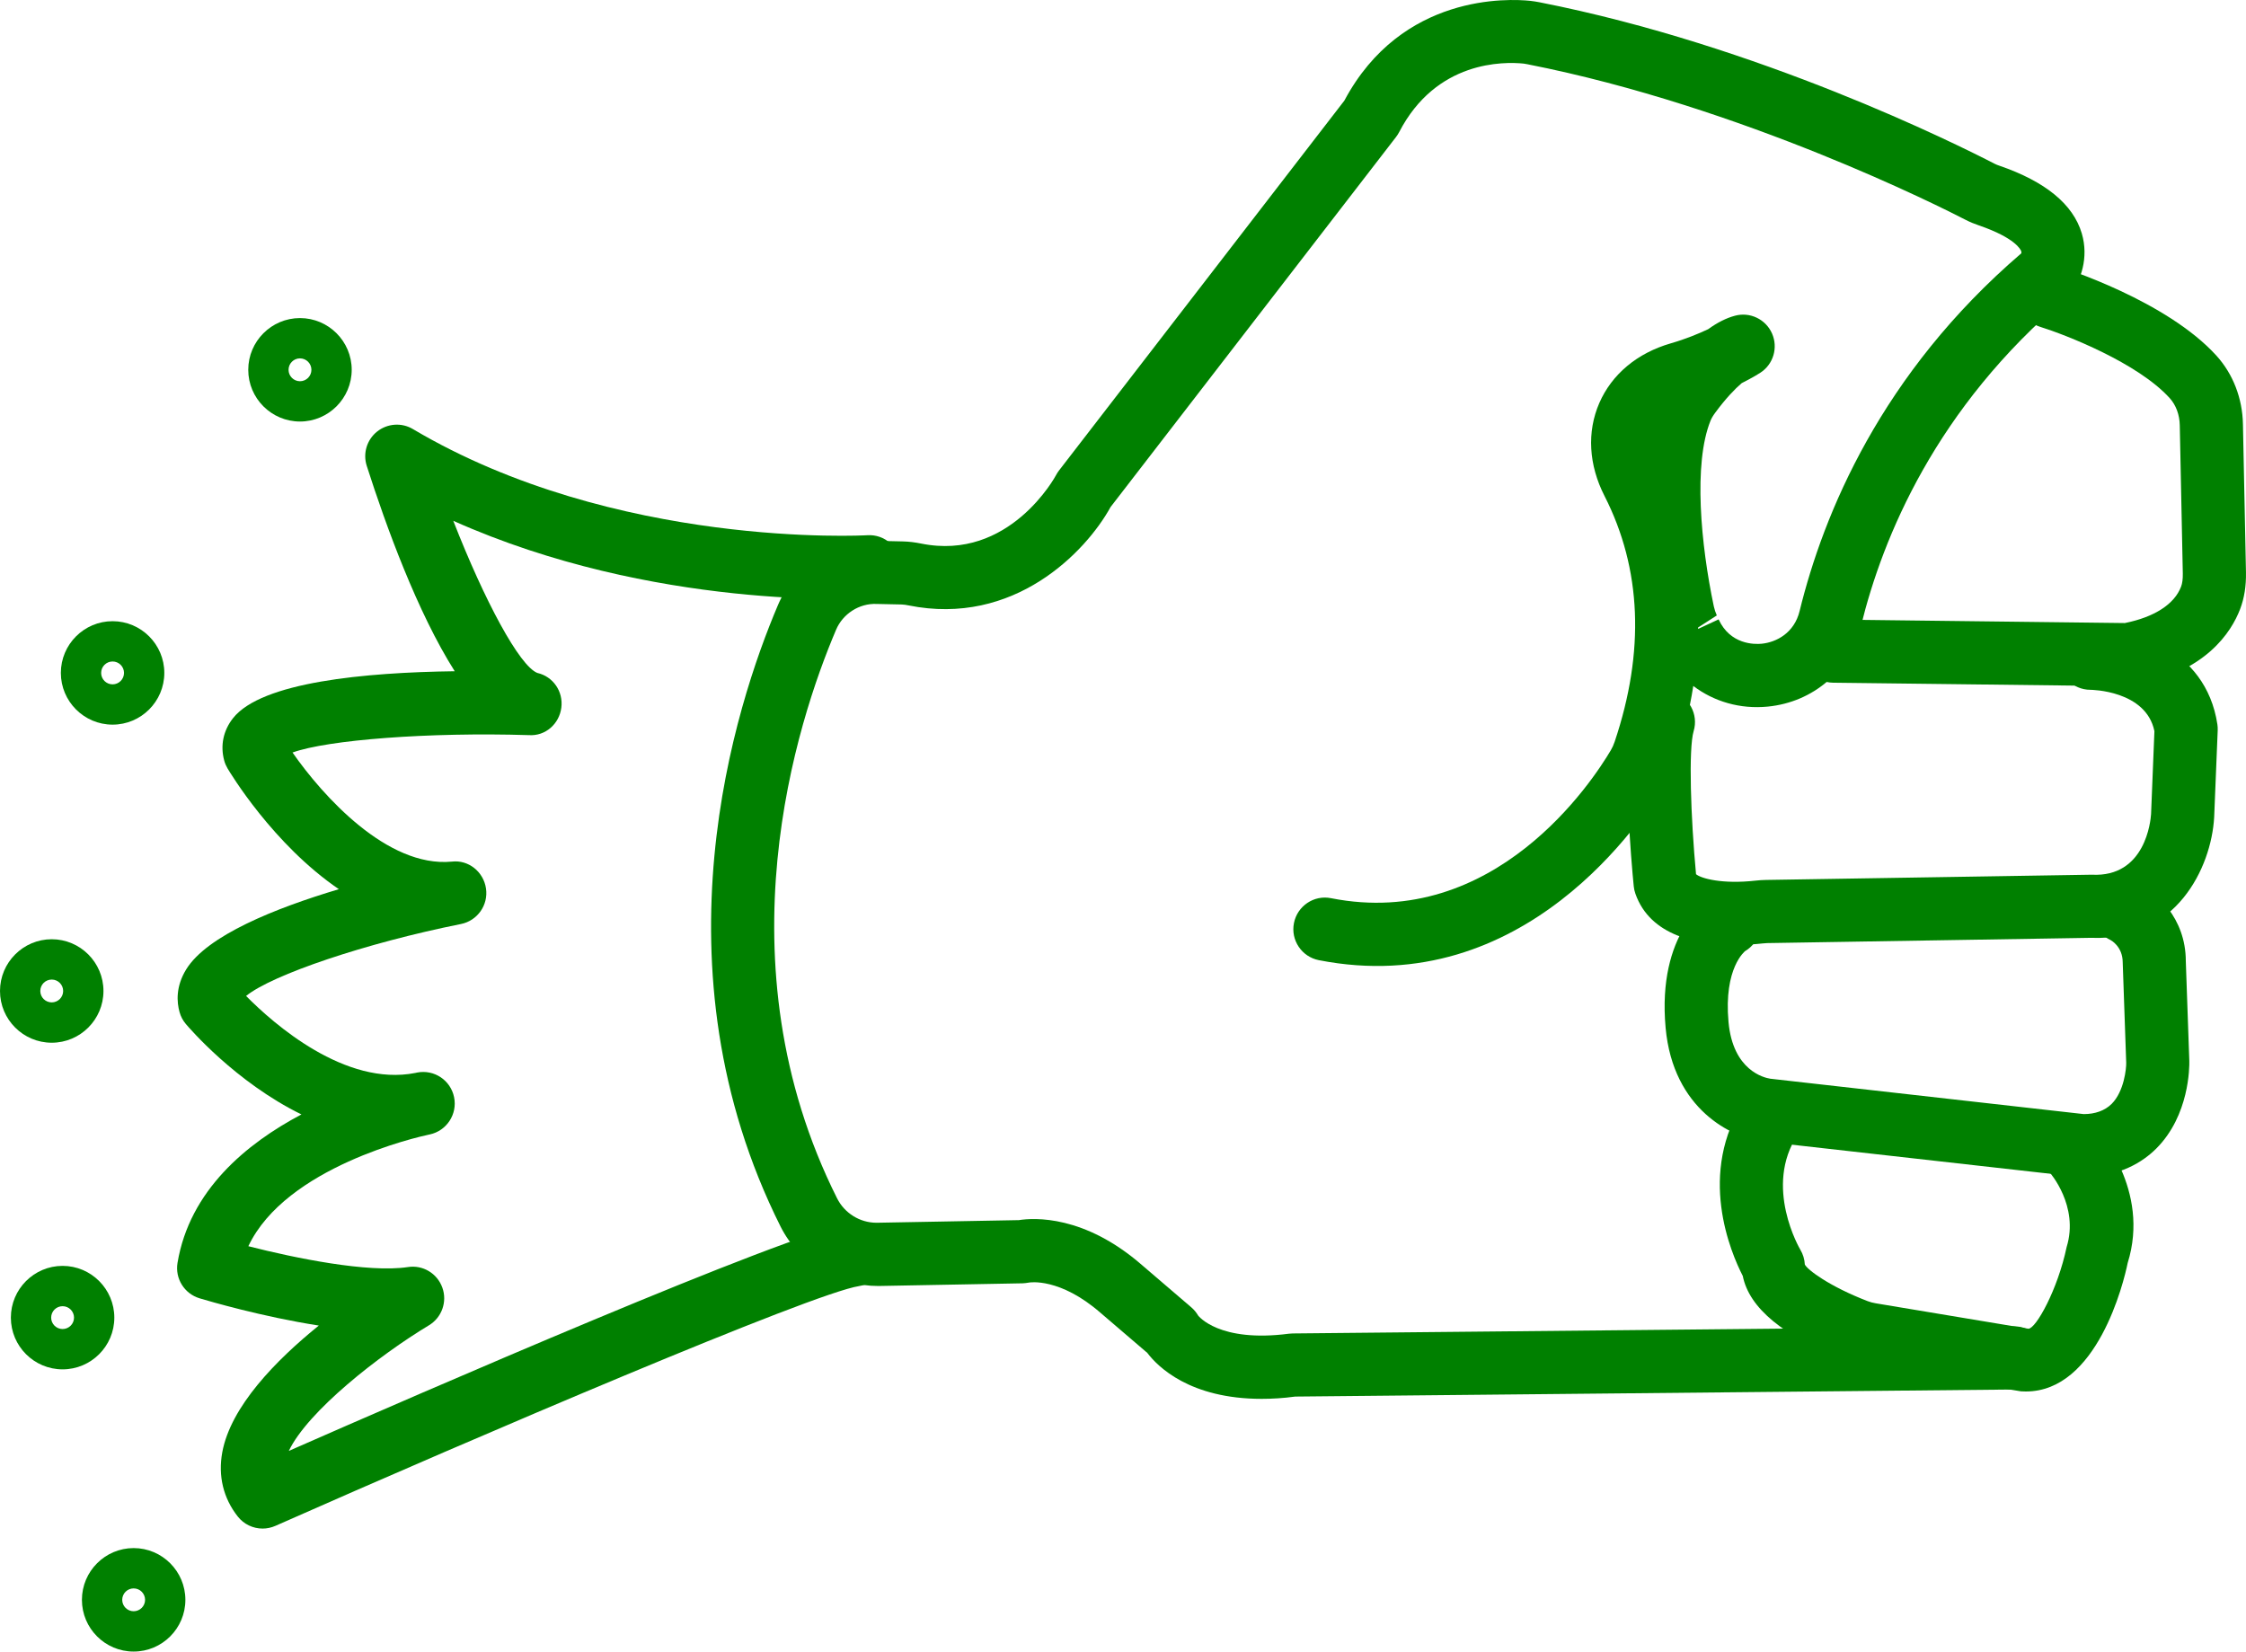
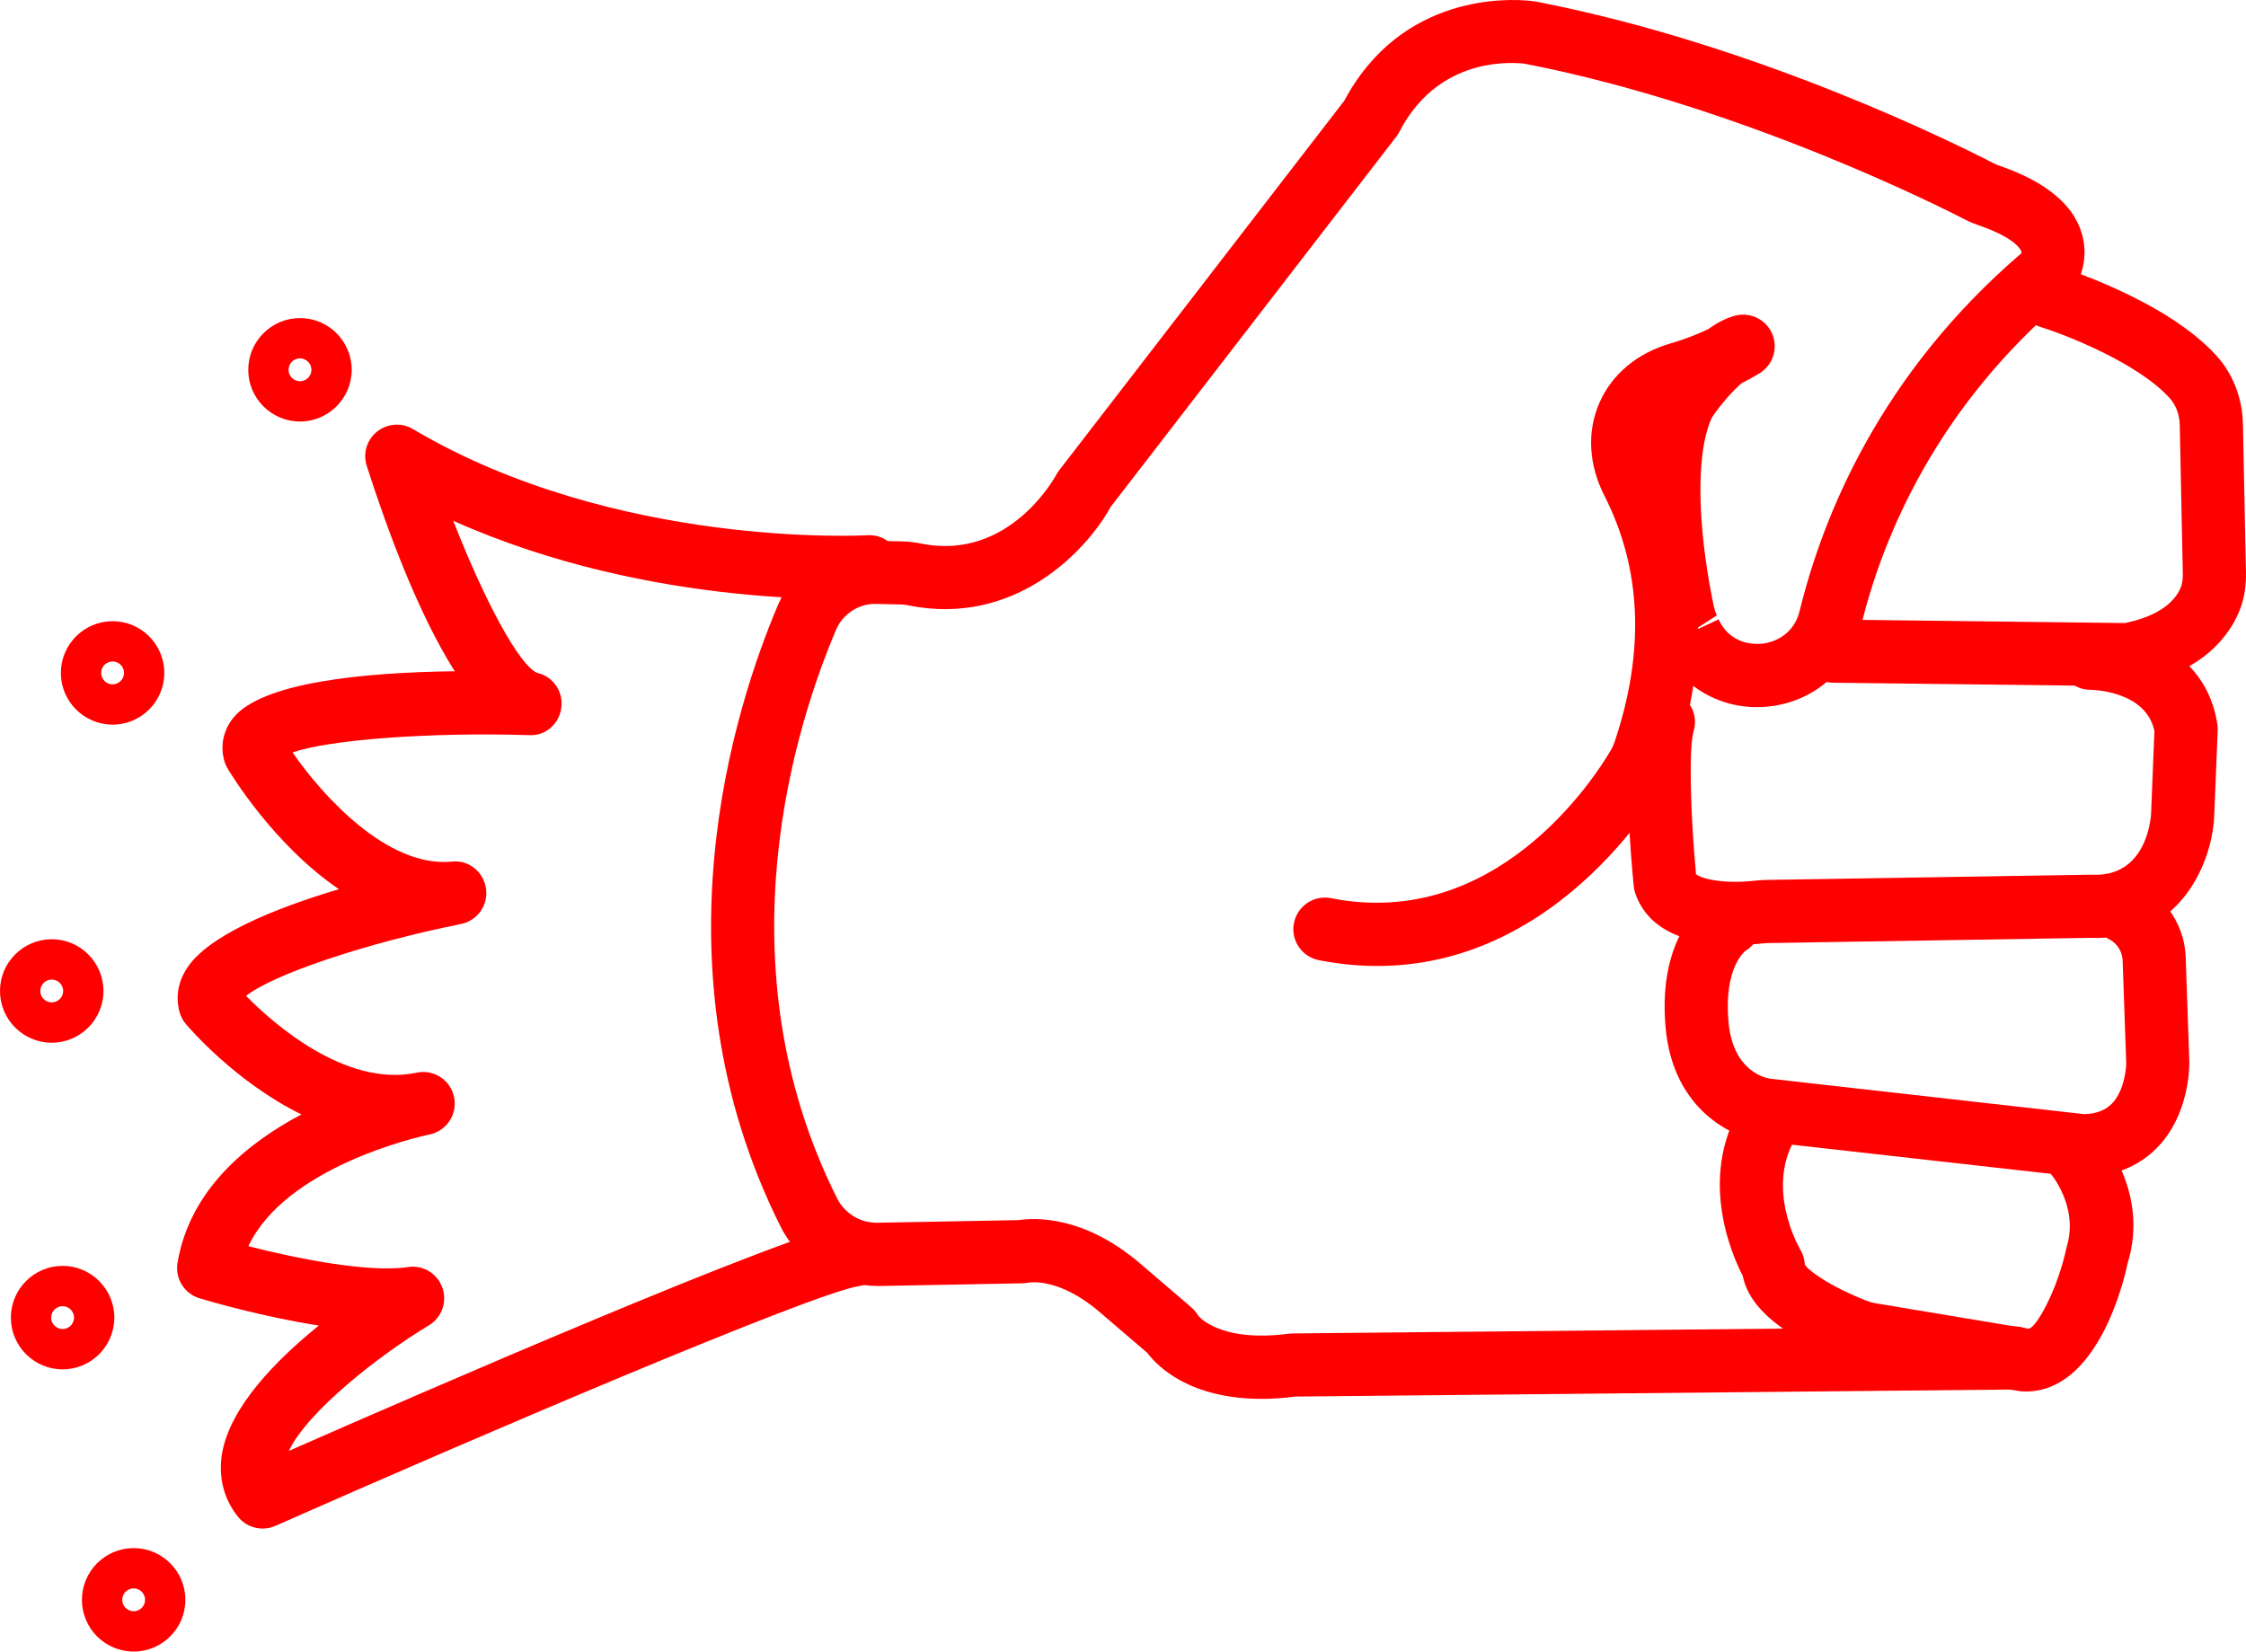
- <svg xmlns="http://www.w3.org/2000/svg" version="1.1" x="0px" y="0px" viewBox="0 0 71.12 52.302" style="fill:green" enable-background="new 0 0 100 100" xml:space="preserve" id="svg2" width="71.12" height="52.302">
+ <svg xmlns="http://www.w3.org/2000/svg" version="1.1" x="0px" y="0px" viewBox="0 0 71.12 52.302" style="fill:red" enable-background="new 0 0 100 100" xml:space="preserve" id="svg2" width="71.12" height="52.302">
  <defs id="defs28" />
  <path d="m 39.95,44.299 c -2.271,0 -3.289,-1.017 -3.621,-1.456 l -1.477,-1.265 c -1.291,-1.125 -2.246,-0.969 -2.284,-0.959 -0.053,0.009 -0.136,0.021 -0.188,0.021 l -4.564,0.085 c -1.283,0.001 -2.512,-0.712 -3.097,-1.878 -4.129,-8.236 -1.436,-16.508 -0.086,-19.683 0.537,-1.269 1.781,-2.099 3.174,-2.036 l 0.791,0.018 c 0.188,0.004 0.382,0.03 0.567,0.067 2.801,0.571 4.261,-2.138 4.274,-2.165 0.027,-0.052 0.059,-0.101 0.094,-0.147 l 9.036,-11.714 c 1.816,-3.405 5.221,-3.23 5.889,-3.16 0.1,0.011 0.195,0.027 0.291,0.045 C 55.701,1.439 61.972,4.572 63.158,5.185 c 0.05,0.026 0.101,0.045 0.151,0.062 1.46,0.501 2.337,1.222 2.611,2.144 0.23,0.775 -0.039,1.502 -0.34,1.889 -0.043,0.055 -0.091,0.105 -0.145,0.15 -4.129,3.484 -5.818,7.577 -6.508,10.397 -0.345,1.408 -1.504,2.409 -2.953,2.55 -0.874,0.085 -1.703,-0.159 -2.356,-0.654 -0.123,0.792 -0.32,1.595 -0.593,2.405 -0.076,0.226 -0.176,0.445 -0.296,0.648 -0.688,1.167 -4.46,6.907 -10.967,5.631 -0.542,-0.106 -0.896,-0.633 -0.789,-1.174 0.106,-0.542 0.634,-0.898 1.174,-0.789 5.192,1.027 8.292,-3.722 8.859,-4.684 0.049,-0.082 0.09,-0.173 0.122,-0.269 0.962,-2.861 0.854,-5.479 -0.32,-7.783 -0.503,-0.985 -0.562,-2.03 -0.167,-2.942 0.396,-0.913 1.2,-1.585 2.265,-1.893 0.478,-0.138 0.884,-0.307 1.185,-0.449 0.29,-0.21 0.573,-0.353 0.849,-0.426 0.472,-0.128 0.972,0.111 1.171,0.561 0.199,0.45 0.043,0.978 -0.37,1.245 -0.018,0.012 -0.229,0.148 -0.591,0.33 -0.211,0.18 -0.501,0.481 -0.83,0.926 -0.075,0.101 -0.126,0.186 -0.156,0.262 -0.55,1.363 -0.307,3.931 0.104,5.879 0.021,0.096 0.054,0.197 0.095,0.289 l -0.592,0.381 c -10e-4,0.015 -10e-4,0.031 -10e-4,0.046 l 0.65,-0.302 c 0.371,0.802 1.135,0.792 1.361,0.771 0.471,-0.046 1.035,-0.342 1.204,-1.035 0.753,-3.076 2.582,-7.524 7.021,-11.33 0.003,-0.019 0.004,-0.043 -0.004,-0.067 -0.015,-0.042 -0.177,-0.417 -1.337,-0.815 -0.145,-0.049 -0.291,-0.108 -0.429,-0.18 -0.699,-0.362 -7.046,-3.583 -13.873,-4.925 -0.038,-0.008 -0.077,-0.015 -0.116,-0.02 -0.622,-0.063 -2.767,-0.105 -3.944,2.173 -0.028,0.053 -0.061,0.104 -0.097,0.151 l -9.039,11.718 c -0.782,1.422 -3.061,3.794 -6.402,3.115 -0.068,-0.014 -0.141,-0.026 -0.212,-0.028 l -0.791,-0.017 c -0.557,-0.026 -1.076,0.316 -1.288,0.818 -1.241,2.919 -3.722,10.515 0.032,18.004 0.237,0.473 0.725,0.774 1.246,0.774 0.009,0 0.018,0 0.025,0 l 4.486,-0.083 c 0.486,-0.077 2.076,-0.163 3.896,1.422 l 1.565,1.341 c 0.086,0.074 0.159,0.162 0.216,0.26 0.005,0.002 0.646,0.864 2.876,0.574 0.04,-0.005 0.079,-0.008 0.119,-0.008 l 22.837,-0.225 c 0.003,0 0.007,0 0.01,0 0.548,0 0.994,0.441 1,0.99 0.006,0.552 -0.438,1.004 -0.99,1.01 l -22.778,0.224 c -0.383,0.052 -0.736,0.072 -1.064,0.072 z" id="path4" />
  <path d="m 67.373,21.732 c -0.004,0 -0.008,0 -0.012,0 l -9.314,-0.112 c -0.553,-0.007 -0.995,-0.46 -0.988,-1.012 0.007,-0.548 0.453,-0.988 1,-0.988 0.004,0 0.008,0 0.012,0 l 9.213,0.111 c 0.938,-0.19 1.568,-0.597 1.78,-1.152 0.04,-0.103 0.058,-0.243 0.055,-0.417 l -0.096,-4.691 c -0.006,-0.336 -0.119,-0.641 -0.317,-0.861 -1.013,-1.12 -3.302,-2.01 -4.099,-2.258 -0.527,-0.164 -0.821,-0.725 -0.657,-1.252 0.164,-0.527 0.722,-0.822 1.253,-0.657 0.138,0.043 3.404,1.076 4.987,2.827 0.521,0.578 0.817,1.345 0.833,2.161 l 0.096,4.692 c 0.008,0.438 -0.053,0.82 -0.186,1.168 -0.277,0.724 -1.083,2.001 -3.379,2.423 -0.06,0.012 -0.121,0.018 -0.181,0.018 z" id="path6" />
  <path d="m 54.933,29.926 c -1.141,0 -2.677,-0.269 -3.149,-1.628 -0.026,-0.074 -0.043,-0.151 -0.051,-0.23 -0.069,-0.697 -0.393,-4.243 -0.019,-5.491 0.158,-0.529 0.714,-0.831 1.245,-0.67 0.529,0.159 0.829,0.716 0.671,1.245 -0.167,0.557 -0.092,2.742 0.075,4.532 0.157,0.135 0.835,0.322 1.882,0.204 0.113,-0.012 0.227,-0.021 0.338,-0.022 l 10.31,-0.166 c 1.701,0.092 1.866,-1.714 1.879,-1.918 l 0.106,-2.627 c -0.265,-1.295 -2.009,-1.31 -2.026,-1.31 -0.553,0 -1,-0.448 -1,-1 0,-0.552 0.447,-1 1,-1 1.229,0 3.651,0.647 4.02,3.096 0.009,0.062 0.013,0.126 0.01,0.189 l -0.112,2.75 c -0.09,1.605 -1.21,3.933 -3.902,3.819 l -10.255,0.167 c -0.05,0.001 -0.097,0.005 -0.144,0.011 -0.232,0.025 -0.537,0.049 -0.878,0.049 z" id="path8" />
  <path d="m 65.934,37.275 c -0.032,0 -0.065,0 -0.099,-0.001 l -10.021,-1.128 c -0.96,-0.11 -2.836,-1.003 -3.072,-3.597 -0.273,-3.012 1.315,-4.042 1.497,-4.15 0.477,-0.278 1.088,-0.122 1.37,0.353 0.28,0.476 0.123,1.089 -0.353,1.37 l 0,0 c 0.005,0 -0.68,0.52 -0.522,2.246 0.14,1.533 1.127,1.763 1.324,1.793 l 9.912,1.119 c 0.006,0.001 0.013,0.001 0.019,0.001 0.343,0 0.657,-0.104 0.877,-0.323 0.396,-0.396 0.465,-1.126 0.461,-1.3 l -0.111,-3.184 c -10e-4,-0.502 -0.377,-0.7 -0.381,-0.702 -0.5,-0.234 -0.714,-0.831 -0.479,-1.33 0.234,-0.5 0.828,-0.716 1.33,-0.479 0.567,0.267 1.528,1.089 1.528,2.476 l 0.111,3.163 c 0.004,0.186 0.005,1.721 -1.047,2.771 -0.415,0.415 -1.156,0.902 -2.344,0.902 z" id="path10" />
  <path d="m 64.149,44.066 c -0.051,0 -0.103,-0.002 -0.156,-0.005 l -4.924,-0.816 c -0.219,-0.036 -0.43,-0.092 -0.64,-0.172 -1.952,-0.749 -3.041,-1.646 -3.244,-2.667 -0.372,-0.722 -1.471,-3.261 0.077,-5.584 0.306,-0.46 0.926,-0.584 1.387,-0.277 0.459,0.306 0.584,0.927 0.277,1.387 -1.095,1.643 0.07,3.624 0.082,3.644 0.085,0.142 0.134,0.303 0.142,0.468 0.075,0.161 0.77,0.692 1.993,1.162 0.08,0.03 0.164,0.053 0.252,0.067 l 4.831,0.805 c 0.001,0 0.003,0 0.004,0 0.238,0 0.928,-1.238 1.21,-2.585 0.402,-1.303 -0.532,-2.36 -0.541,-2.37 -0.375,-0.406 -0.35,-1.039 0.056,-1.413 0.406,-0.374 1.04,-0.35 1.413,0.056 0.071,0.077 1.731,1.911 1.005,4.231 -0.124,0.614 -0.966,4.069 -3.224,4.069 z" id="path12" />
  <path d="m 8.315,48.407 c -0.3,0 -0.593,-0.135 -0.787,-0.383 -0.458,-0.582 -0.627,-1.286 -0.489,-2.036 0.267,-1.447 1.699,-2.913 3.056,-4.01 -1.798,-0.28 -3.49,-0.777 -3.776,-0.863 -0.482,-0.146 -0.781,-0.626 -0.698,-1.122 0.382,-2.292 2.176,-3.777 3.924,-4.701 -2.092,-1.024 -3.566,-2.753 -3.662,-2.866 -0.092,-0.109 -0.159,-0.236 -0.197,-0.373 -0.089,-0.316 -0.125,-0.808 0.208,-1.351 0.659,-1.075 2.822,-1.942 4.836,-2.543 -2.083,-1.422 -3.441,-3.683 -3.526,-3.827 -0.045,-0.077 -0.081,-0.16 -0.104,-0.246 -0.129,-0.475 -0.03,-0.952 0.279,-1.343 0.902,-1.144 4.18,-1.449 7.02,-1.486 -1.182,-1.862 -2.179,-4.607 -2.786,-6.504 -0.127,-0.396 0.004,-0.829 0.329,-1.087 0.325,-0.258 0.776,-0.291 1.133,-0.078 6.41,3.799 14.305,3.367 14.388,3.362 0.553,-0.037 1.025,0.386 1.059,0.937 0.033,0.551 -0.386,1.025 -0.938,1.059 -0.31,0.019 -6.896,0.378 -13.231,-2.453 0.993,2.544 2.095,4.591 2.66,4.817 0.503,0.114 0.827,0.589 0.762,1.1 -0.065,0.511 -0.5,0.908 -1.032,0.87 -3.164,-0.098 -6.371,0.15 -7.48,0.551 0.95,1.365 2.999,3.651 5.042,3.455 0.529,-0.065 1.007,0.322 1.084,0.85 0.078,0.526 -0.271,1.021 -0.793,1.126 -3.026,0.606 -5.98,1.609 -6.804,2.278 0.875,0.885 3.135,2.878 5.361,2.438 0.025,-0.006 0.043,-0.01 0.053,-0.012 0.542,-0.106 1.063,0.242 1.173,0.781 0.11,0.538 -0.235,1.064 -0.772,1.179 -0.011,0.002 -0.022,0.005 -0.034,0.007 -0.339,0.072 -4.52,1.018 -5.709,3.532 1.478,0.377 3.791,0.85 5.05,0.661 0.474,-0.075 0.929,0.198 1.092,0.648 0.163,0.448 -0.015,0.95 -0.424,1.196 -1.583,0.954 -3.833,2.717 -4.437,3.978 4.073,-1.791 15.805,-6.898 17.756,-7.198 0.556,-0.087 1.057,0.291 1.141,0.836 0.084,0.546 -0.29,1.057 -0.836,1.141 -1.483,0.228 -12.125,4.779 -18.485,7.594 -0.132,0.058 -0.269,0.086 -0.406,0.086 z" id="path14" />
  <path d="m 9.499,13.349 c -0.903,0 -1.638,-0.735 -1.638,-1.638 0,-0.903 0.735,-1.638 1.638,-1.638 0.903,0 1.638,0.735 1.638,1.638 -0.001,0.903 -0.736,1.638 -1.638,1.638 z m 0,-2 c -0.2,0 -0.362,0.163 -0.362,0.362 0,0.199 0.163,0.362 0.362,0.362 0.199,0 0.362,-0.162 0.362,-0.362 0,-0.2 -0.163,-0.362 -0.362,-0.362 z" id="path16" />
  <path d="m 3.565,22.948 c -0.903,0 -1.638,-0.735 -1.638,-1.638 0,-0.903 0.735,-1.638 1.638,-1.638 0.903,0 1.638,0.735 1.638,1.638 0,0.903 -0.735,1.638 -1.638,1.638 z m 0,-2 c -0.2,0 -0.362,0.162 -0.362,0.362 0,0.2 0.162,0.362 0.362,0.362 0.2,0 0.362,-0.163 0.362,-0.362 0,-0.199 -0.162,-0.362 -0.362,-0.362 z" id="path18" />
  <path d="M 1.638,33.021 C 0.735,33.021 0,32.287 0,31.383 c 0,-0.904 0.735,-1.639 1.638,-1.639 0.903,0 1.638,0.735 1.638,1.639 0,0.904 -0.735,1.638 -1.638,1.638 z m 0,-2 c -0.2,0 -0.362,0.162 -0.362,0.362 0,0.199 0.163,0.361 0.362,0.361 0.199,0 0.362,-0.162 0.362,-0.361 0,-0.2 -0.162,-0.362 -0.362,-0.362 z" id="path20" />
  <path d="m 1.982,43.365 c -0.903,0 -1.638,-0.734 -1.638,-1.638 0,-0.904 0.735,-1.639 1.638,-1.639 0.903,0 1.638,0.735 1.638,1.639 0,0.904 -0.735,1.638 -1.638,1.638 z m 0,-2 c -0.2,0 -0.362,0.162 -0.362,0.362 0,0.199 0.163,0.361 0.362,0.361 0.199,0 0.362,-0.162 0.362,-0.361 0,-0.2 -0.162,-0.362 -0.362,-0.362 z" id="path22" />
  <path d="m 4.232,52.302 c -0.903,0 -1.638,-0.734 -1.638,-1.638 0,-0.904 0.735,-1.639 1.638,-1.639 0.903,0 1.638,0.735 1.638,1.639 0,0.904 -0.735,1.638 -1.638,1.638 z m 0,-2 c -0.2,0 -0.362,0.162 -0.362,0.362 0,0.199 0.163,0.361 0.362,0.361 0.199,0 0.362,-0.162 0.362,-0.361 0,-0.2 -0.162,-0.362 -0.362,-0.362 z" id="path24" />
</svg>
